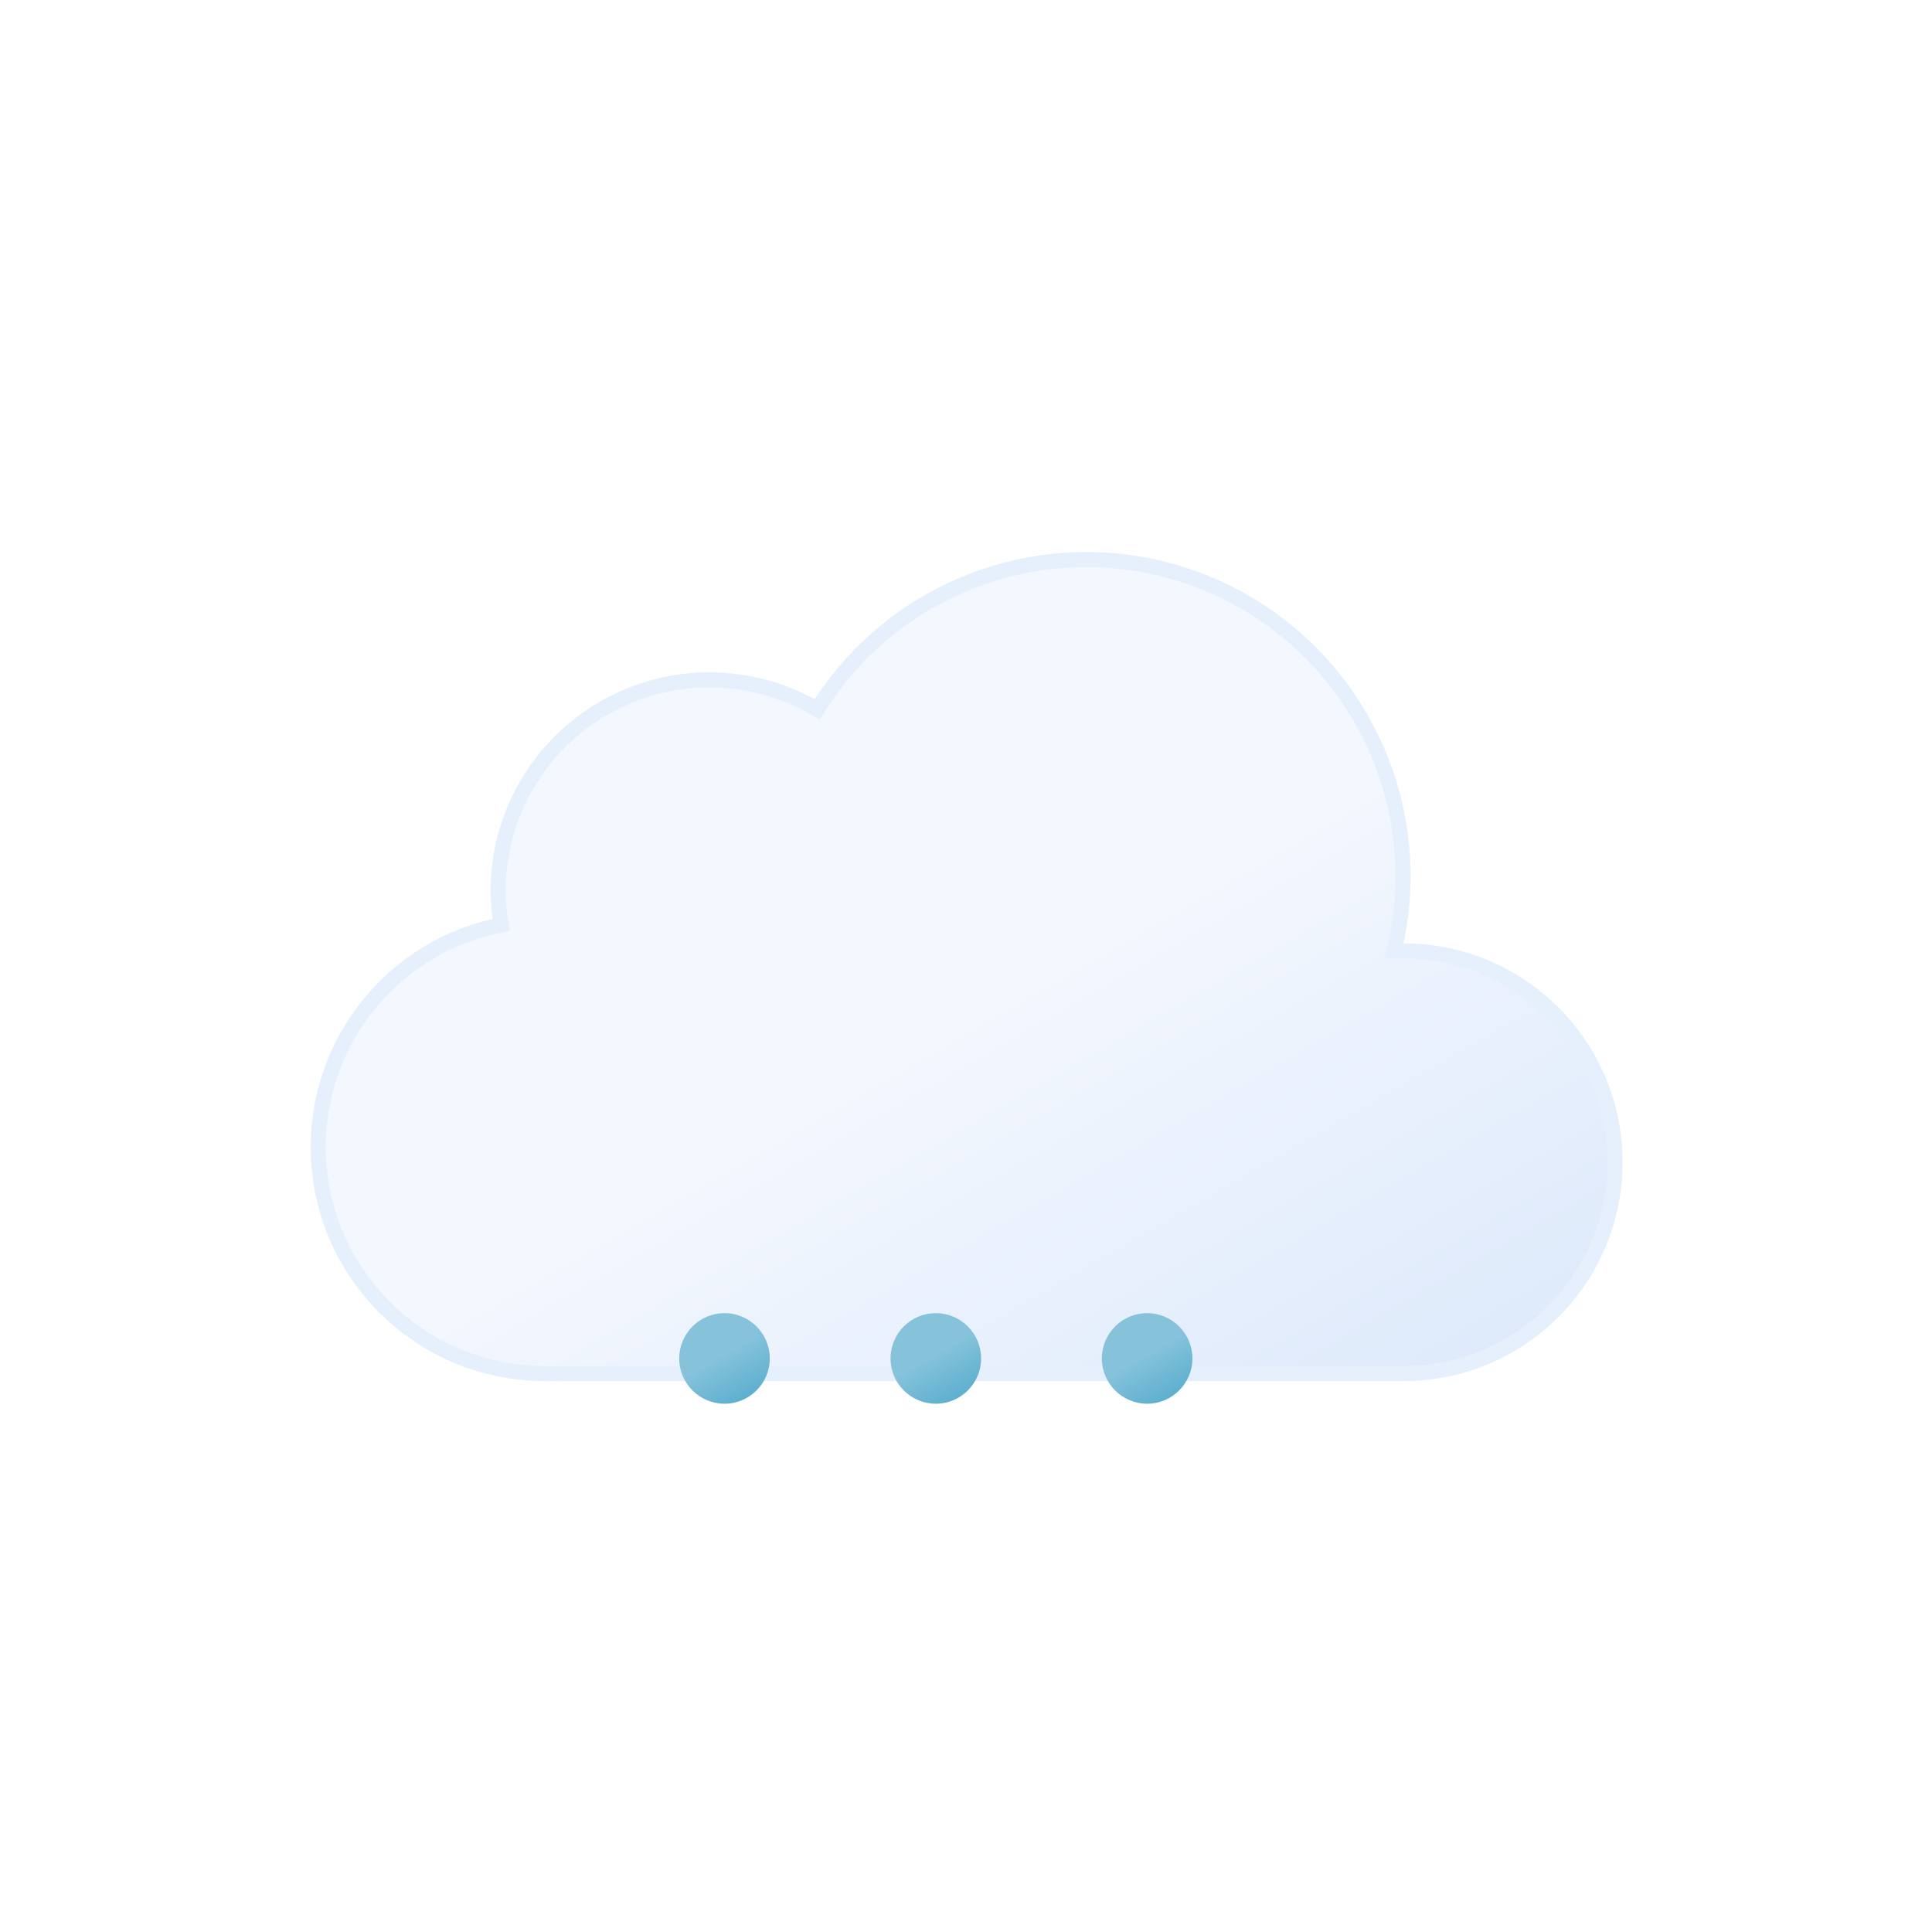
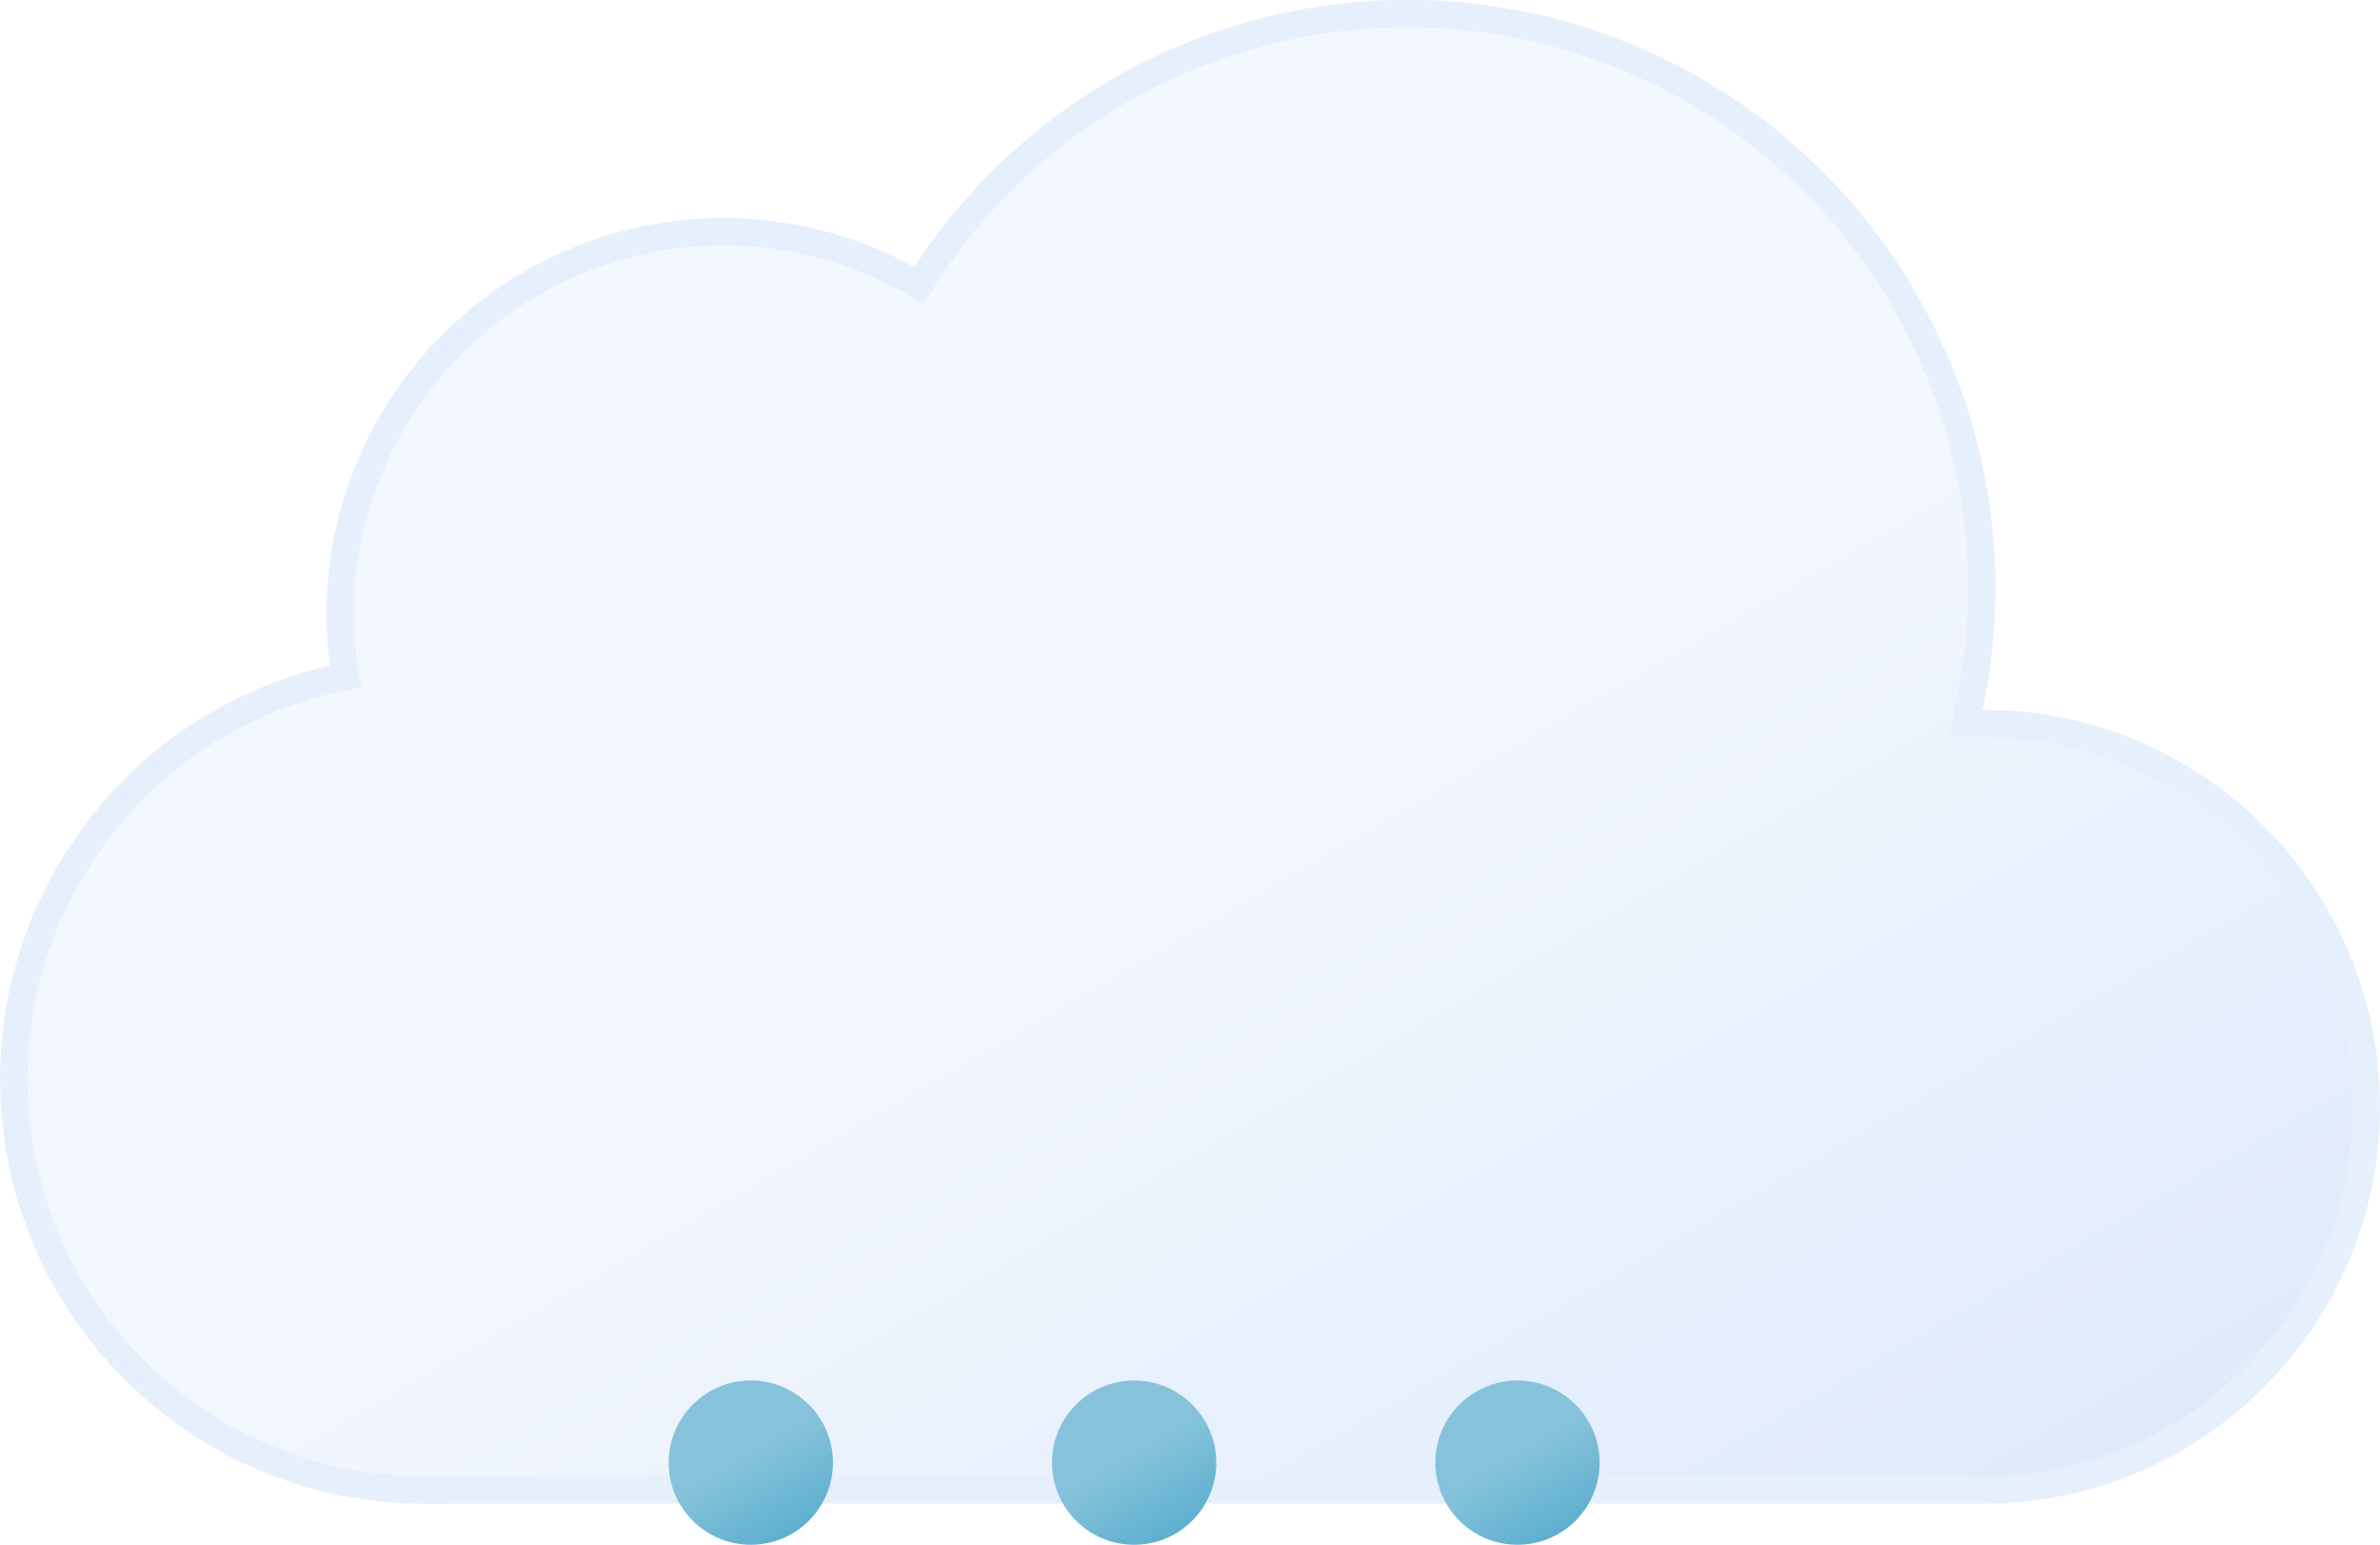
- <svg xmlns="http://www.w3.org/2000/svg" xmlns:xlink="http://www.w3.org/1999/xlink" viewBox="0 0 64 64">
+ <svg xmlns="http://www.w3.org/2000/svg" xmlns:xlink="http://www.w3.org/1999/xlink" viewBox="10.29 18.29 43.46 28.21">
  <defs>
    <linearGradient id="b" x1="22.56" x2="39.2" y1="21.96" y2="50.8" gradientUnits="userSpaceOnUse">
      <stop offset="0" stop-color="#f3f7fe" />
      <stop offset=".45" stop-color="#f3f7fe" />
      <stop offset="1" stop-color="#deeafb" />
    </linearGradient>
    <linearGradient id="a" x1="23.25" x2="24.75" y1="43.7" y2="46.3" gradientUnits="userSpaceOnUse">
      <stop offset="0" stop-color="#86c3db" />
      <stop offset=".45" stop-color="#86c3db" />
      <stop offset="1" stop-color="#5eafcf" />
    </linearGradient>
    <linearGradient id="c" x1="30.25" x2="31.75" y1="43.7" y2="46.3" xlink:href="#a" />
    <linearGradient id="d" x1="37.25" x2="38.75" y1="43.7" y2="46.3" xlink:href="#a" />
  </defs>
  <path fill="url(#b)" stroke="#e6effc" stroke-miterlimit="10" stroke-width=".5" d="M46.5 31.5h-.32a10.49 10.49 0 00-19.11-8 7 7 0 00-10.57 6 7.21 7.21 0 00.1 1.14A7.5 7.5 0 0018 45.5a4.19 4.19 0 00.5 0v0h28a7 7 0 000-14z" />
  <path fill="url(#a)" d="M24 43.5a1.5 1.5 0 101.5 1.5 1.5 1.5 0 00-1.5-1.5z">
    <animateTransform attributeName="transform" dur="0.6s" repeatCount="indefinite" type="translate" values="1 -5; -2 18; -4 14" />
    <animate attributeName="opacity" dur="0.6s" repeatCount="indefinite" values="1;1;0" />
  </path>
  <path fill="url(#c)" d="M31 43.5a1.5 1.5 0 101.5 1.5 1.5 1.5 0 00-1.5-1.5z">
    <animateTransform attributeName="transform" begin="-0.4s" dur="0.6s" repeatCount="indefinite" type="translate" values="1 -5; -2 18; -4 14" />
    <animate attributeName="opacity" begin="-0.4s" dur="0.6s" repeatCount="indefinite" values="1;1;0" />
  </path>
  <path fill="url(#d)" d="M38 43.5a1.5 1.5 0 101.5 1.5 1.5 1.5 0 00-1.5-1.5z">
    <animateTransform attributeName="transform" begin="-0.2s" dur="0.6s" repeatCount="indefinite" type="translate" values="1 -5; -2 18; -4 14" />
    <animate attributeName="opacity" begin="-0.2s" dur="0.6s" repeatCount="indefinite" values="1;1;0" />
  </path>
</svg>
